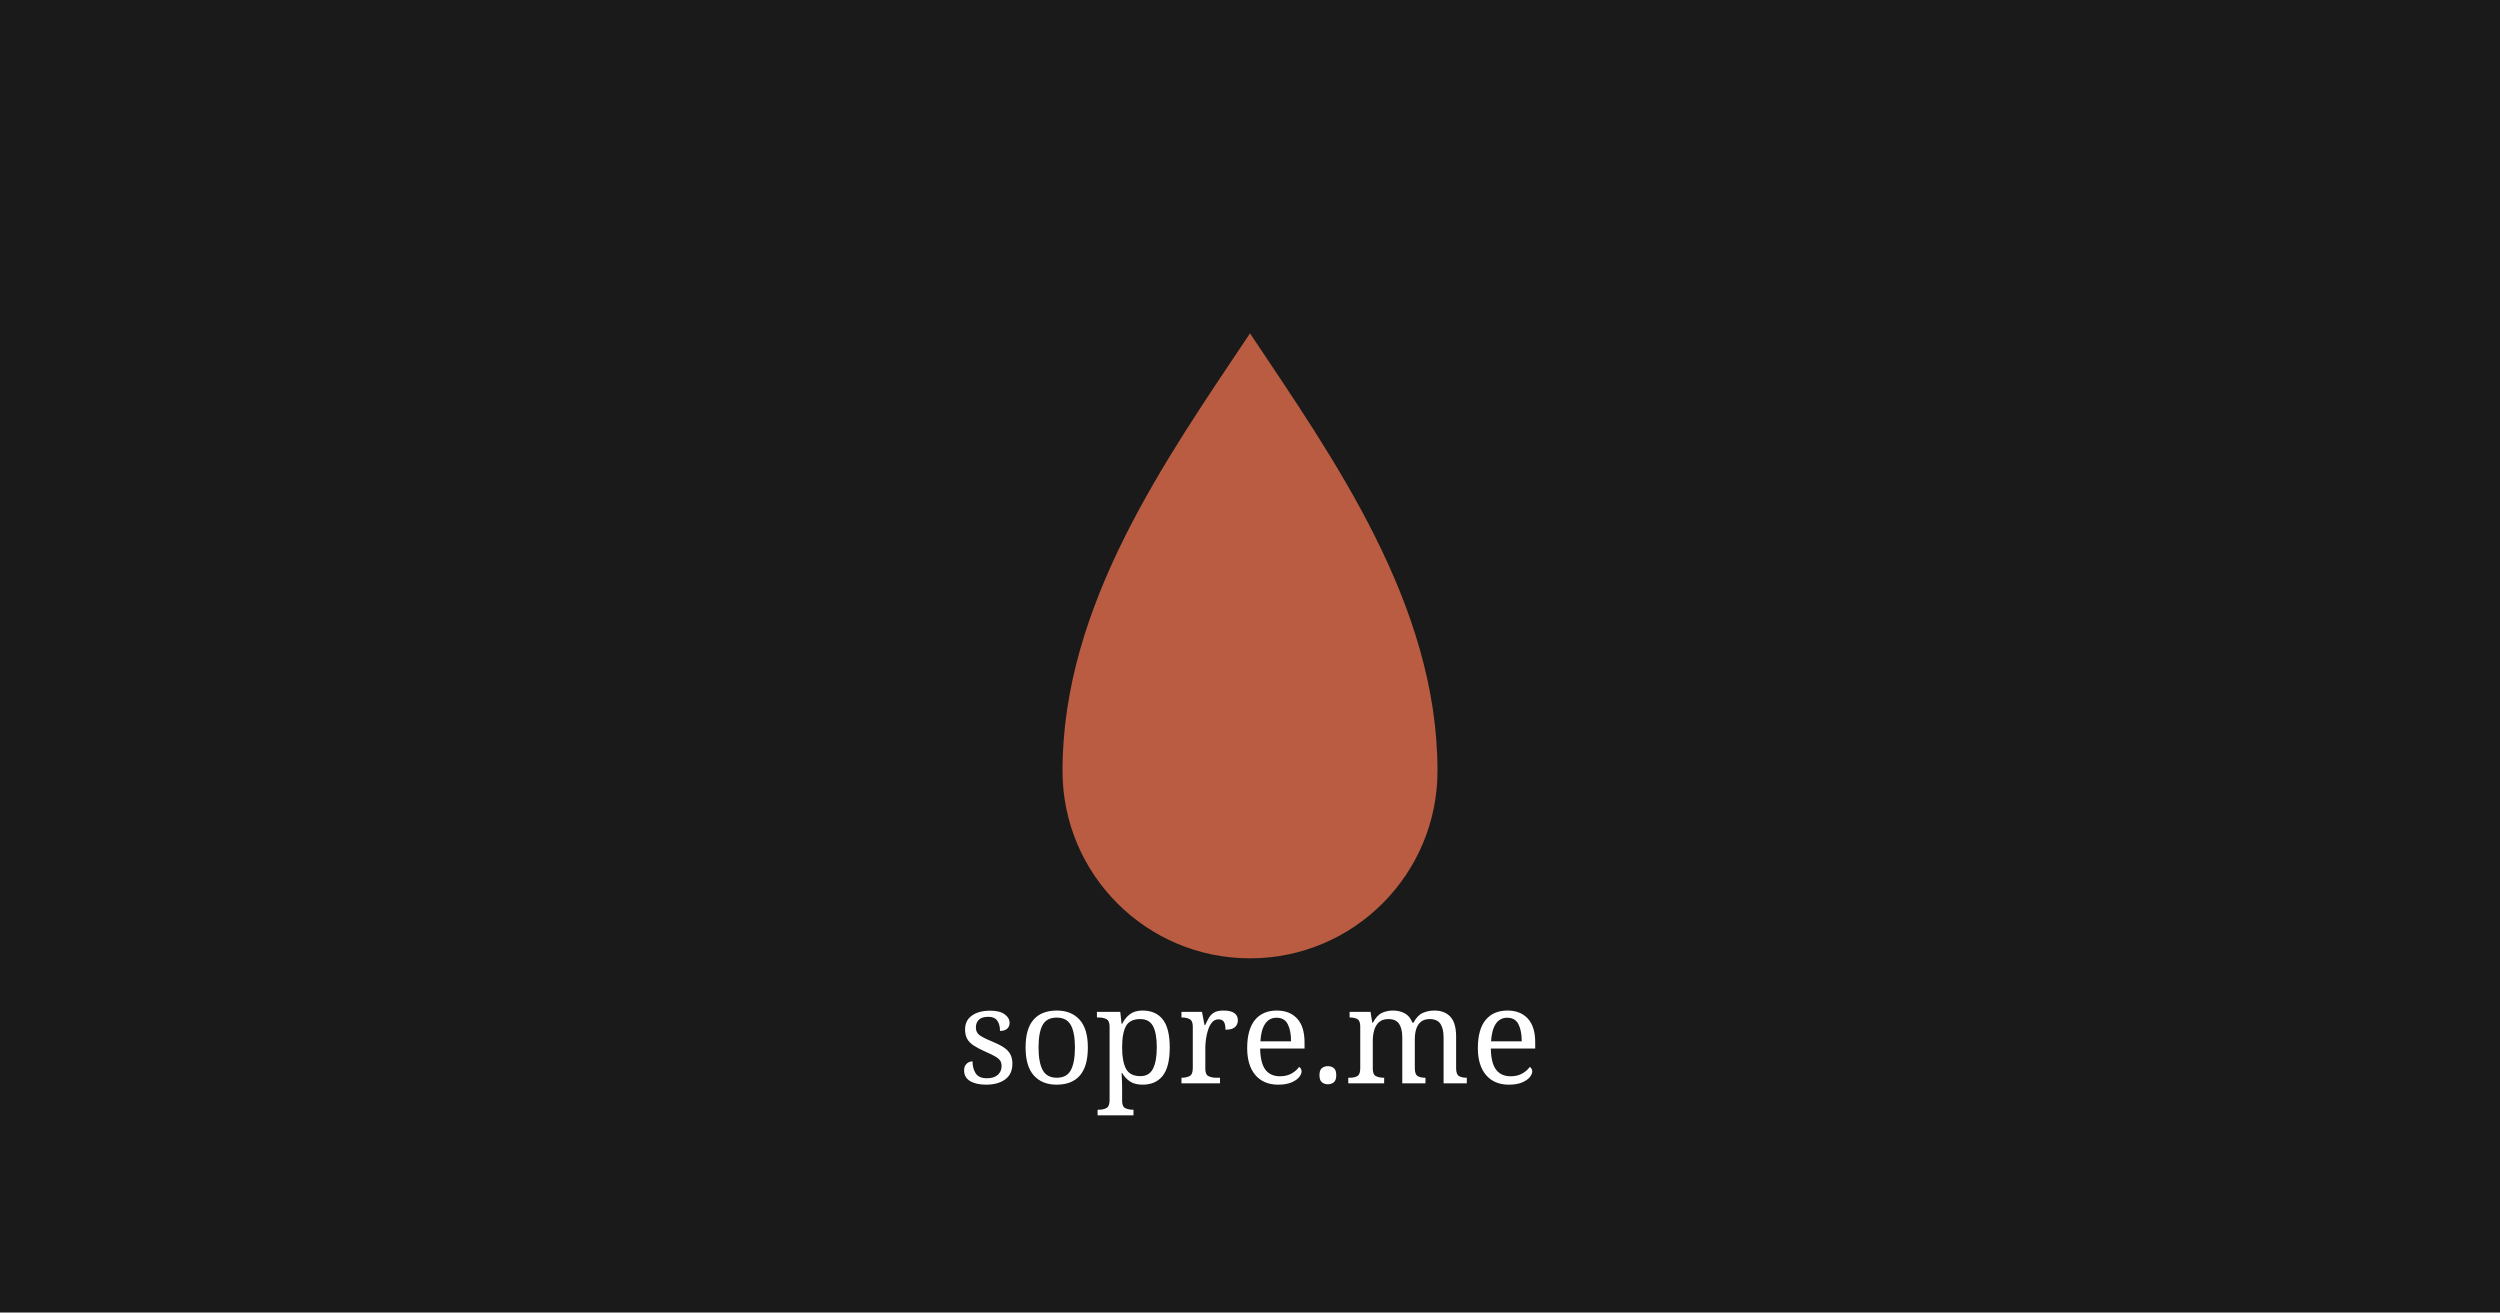
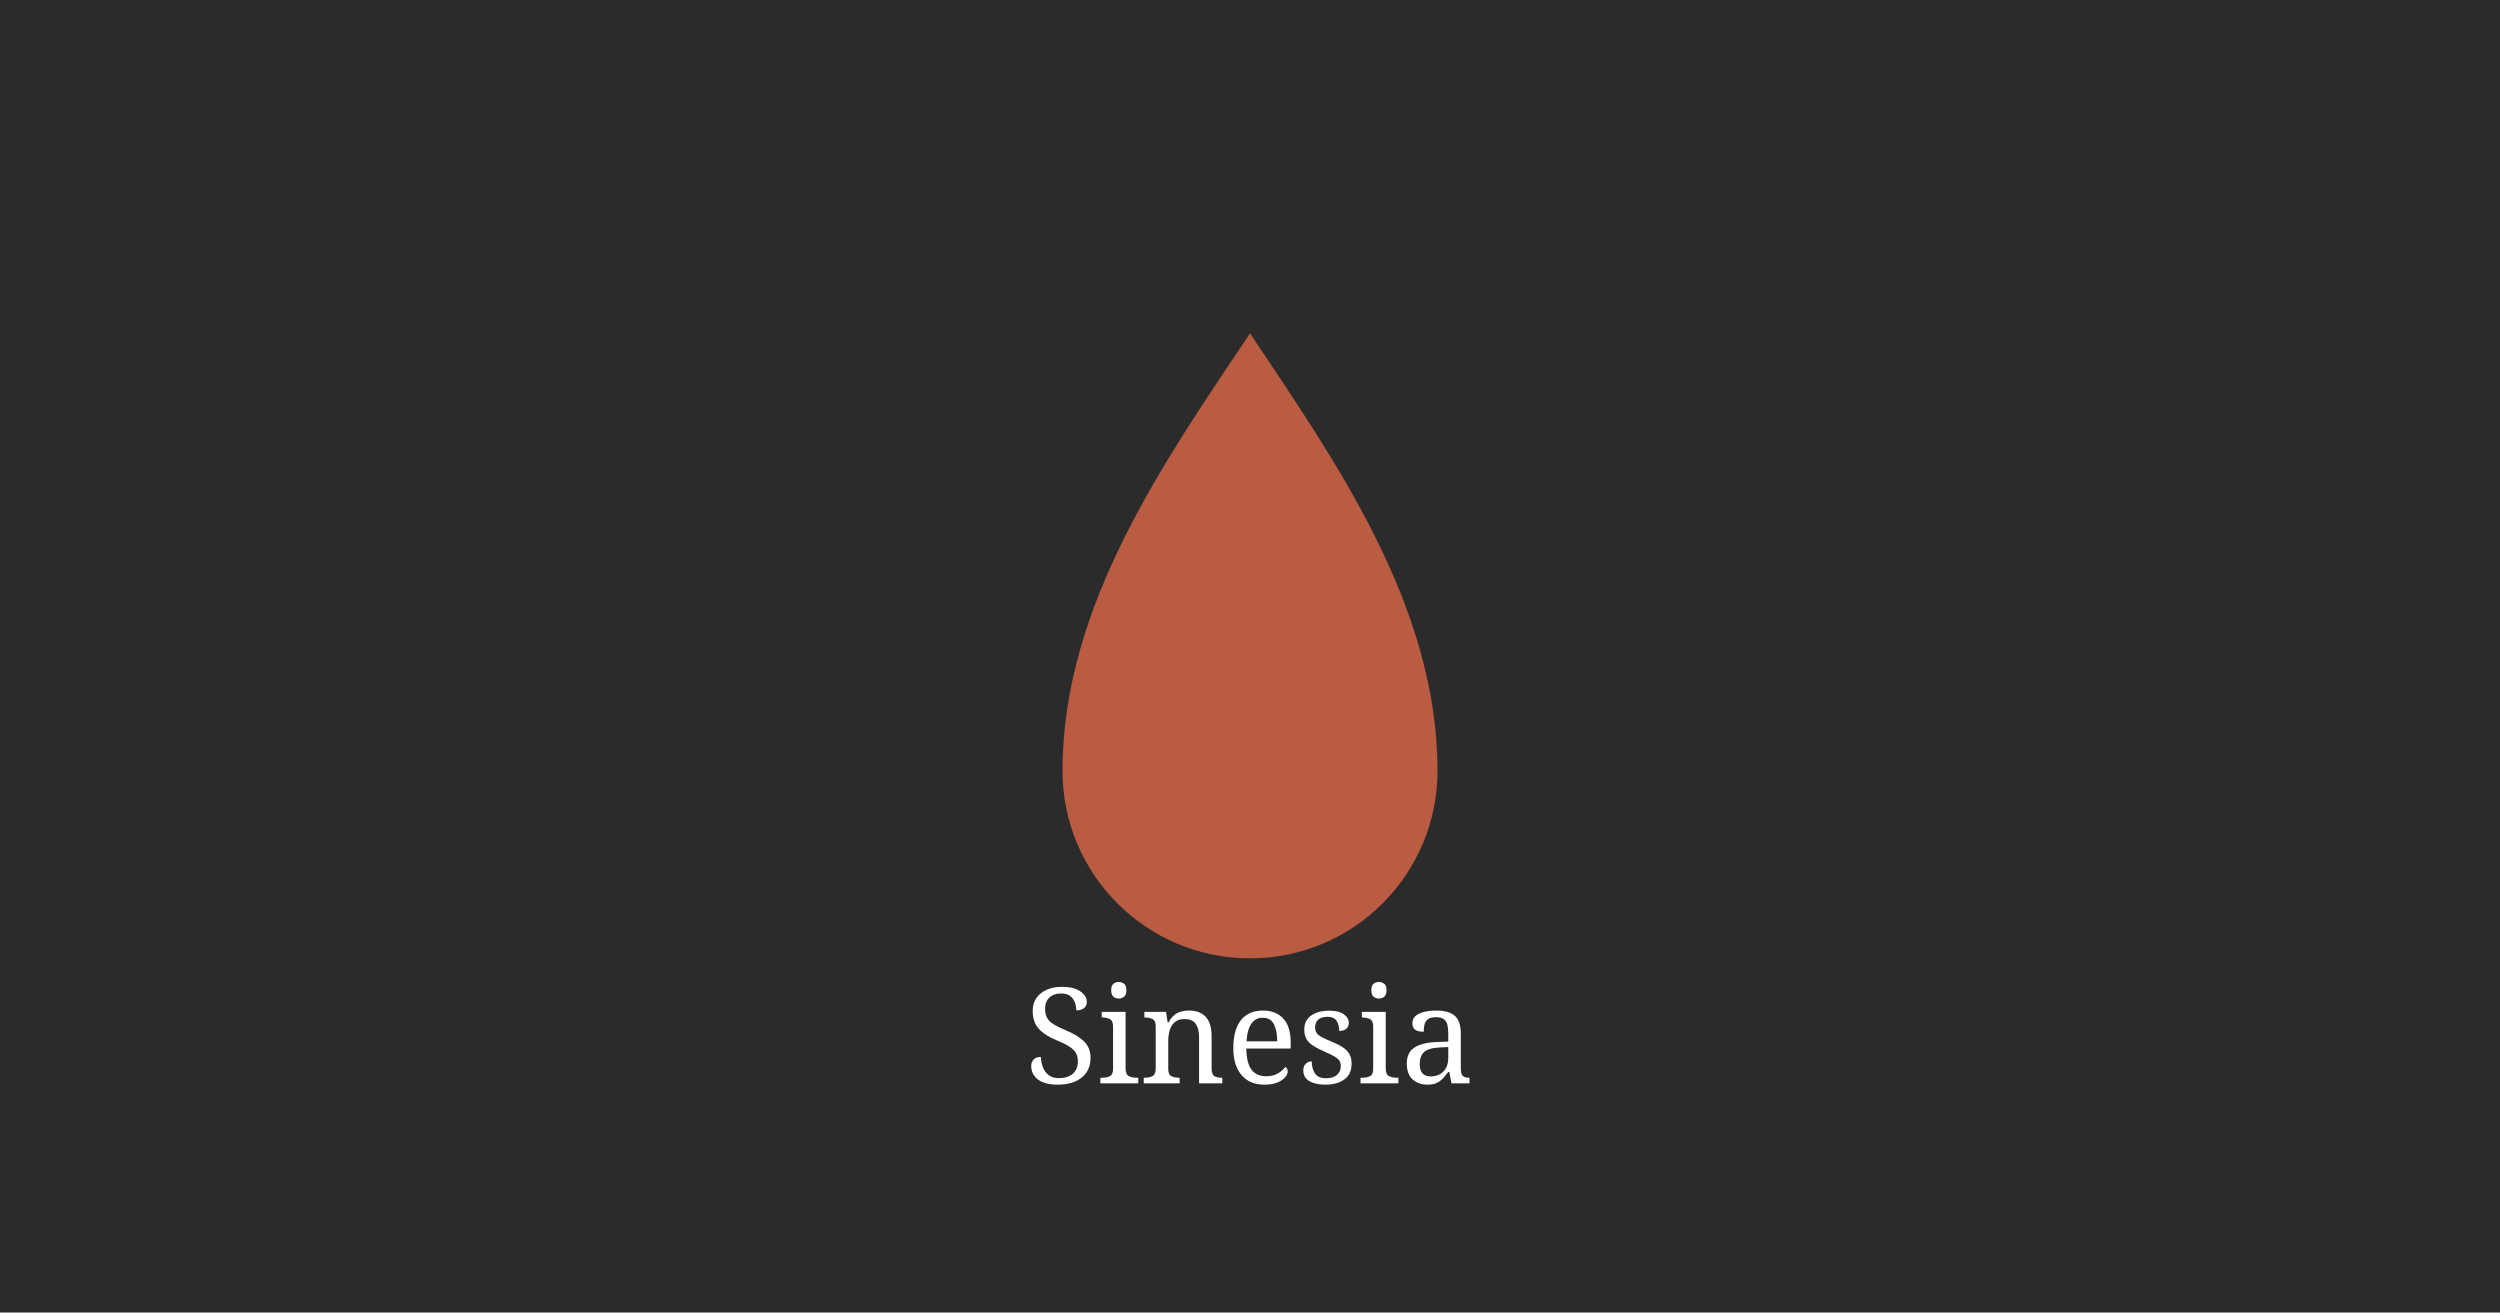
<svg xmlns="http://www.w3.org/2000/svg" width="1200" height="630" viewBox="0 0 1200 630">
-   <rect width="1200" height="630" fill="#1A1A1A" />
+   <rect width="1200" height="630" fill="#2B2B2B" />
  <path d="M600 160c40 60 90 130 90 210a90 90 0 11-180 0c0-80 50-150 90-210z" fill="#B95C42" />
-   <text x="600" y="520" font-family="Georgia, serif" font-size="64" fill="#FFFFFF" text-anchor="middle">sopre.me</text>
+   <text x="600" y="520" font-family="Georgia, serif" font-size="64" fill="#FFFFFF" text-anchor="middle">Sinesia</text>
</svg>
